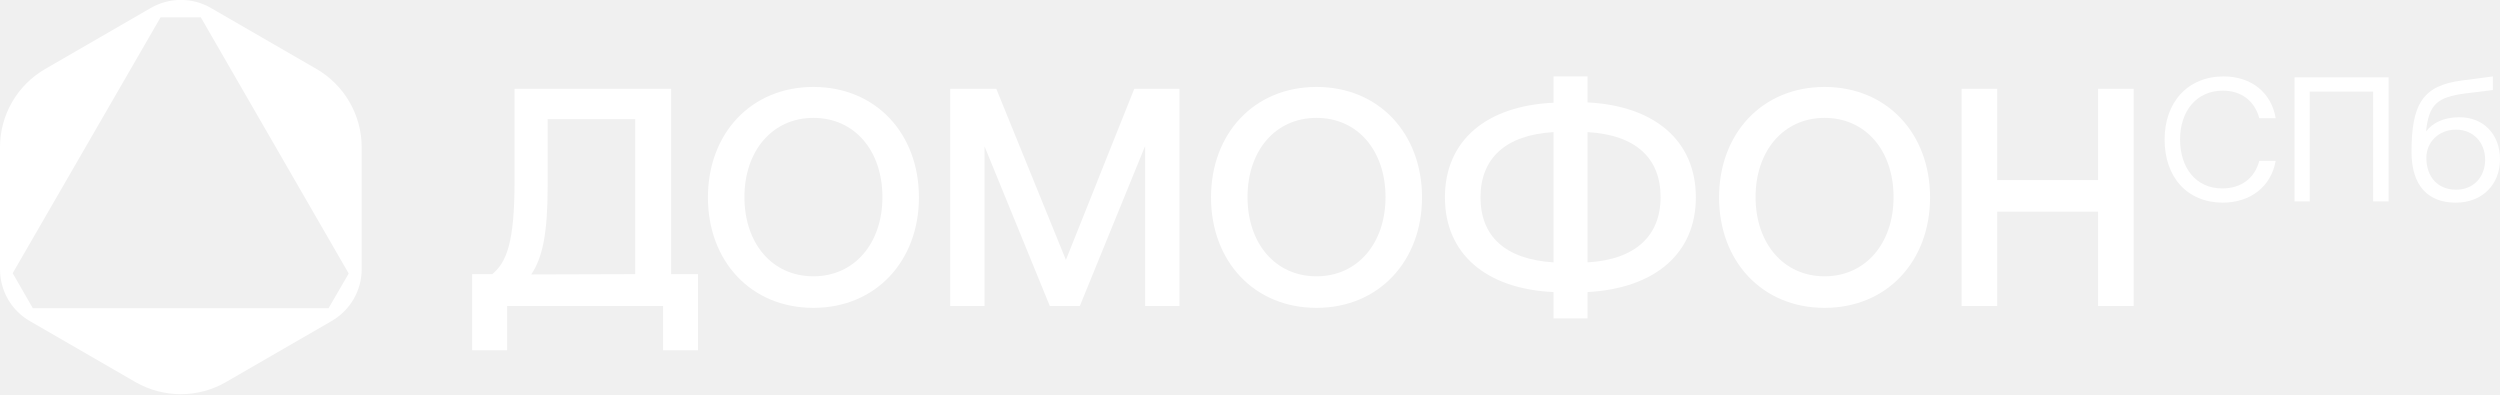
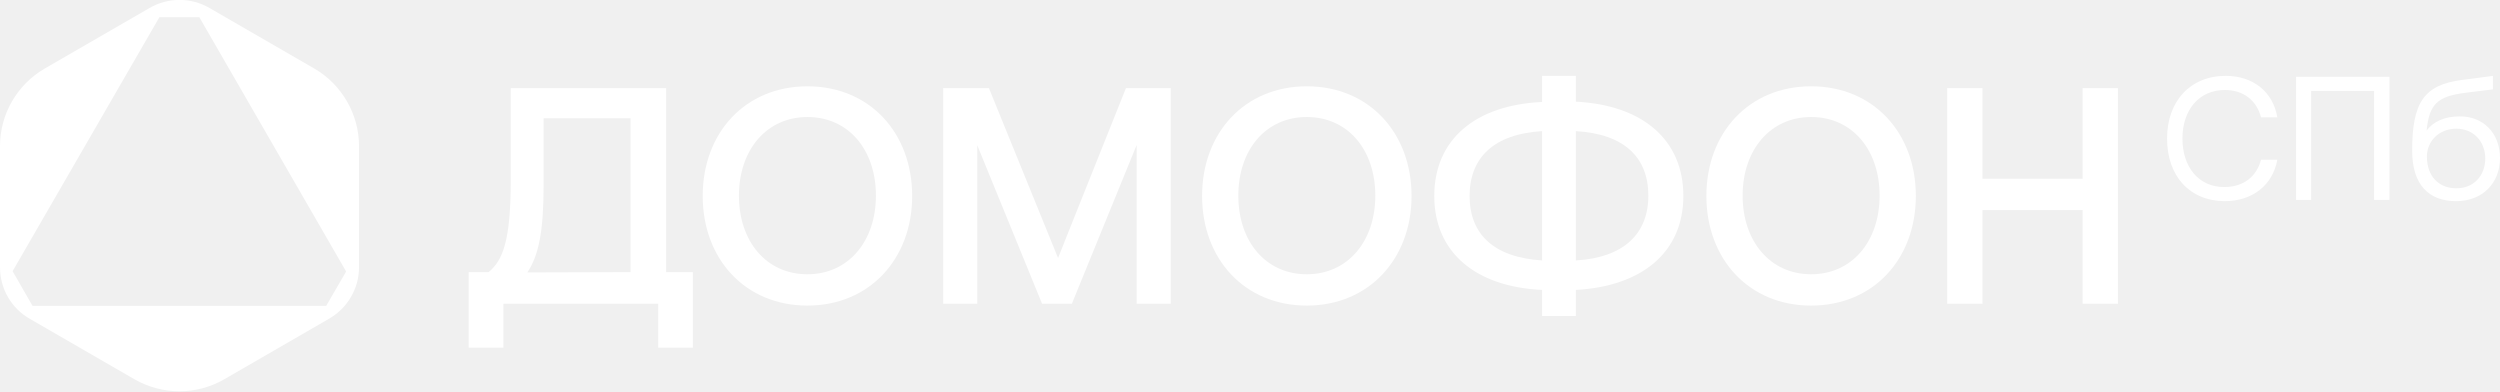
- <svg xmlns="http://www.w3.org/2000/svg" version="1.1" id="DS_logotype" x="0px" y="0px" viewBox="0 0 808 127.4" style="enable-background:new 0 0 808 127.4;" xml:space="preserve">
+ <svg xmlns="http://www.w3.org/2000/svg" version="1.1" id="DS_logotype" x="0px" y="0px" viewBox="0 0 814 127.4" style="enable-background:new 0 0 814 127.4;" xml:space="preserve">
  <style type="text/css">
	.st0{fill:#FFFFFF;}
</style>
  <g>
    <g>
-       <path class="st0" d="M216.9,88.6h8.7v24.6h-11.3V98.9h-50.4v14.3h-11.3V88.6h6.5c4.6-3.8,7.2-10.2,7.2-29.9v-30h50.6V88.6z     M205.3,88.6V38.5H177v21.7c0,15.1-1.6,23-5.3,28.5L205.3,88.6L205.3,88.6z" />
-       <path class="st0" d="M262.9,99.5c-20.2,0-34.1-15.1-34.1-35.7s13.9-35.7,34.1-35.7S297,43.2,297,63.8S283,99.5,262.9,99.5z     M262.9,89.3c13.3,0,22.3-10.7,22.3-25.6s-8.9-25.6-22.3-25.6c-13.3,0-22.3,10.7-22.3,25.6S249.5,89.3,262.9,89.3z" />
-       <path class="st0" d="M307.1,28.7H322L344.5,84l22.1-55.3h14.6v70.2h-11.1V47.2L349,98.9h-9.7l-21.1-51.6v51.6h-11.1L307.1,28.7    L307.1,28.7z" />
-       <path class="st0" d="M425.5,99.5c-20.2,0-34.1-15.1-34.1-35.7s13.9-35.7,34.1-35.7s34.1,15.1,34.1,35.7S445.6,99.5,425.5,99.5z     M425.5,89.3c13.3,0,22.3-10.7,22.3-25.6s-8.9-25.6-22.3-25.6s-22.3,10.7-22.3,25.6S412.1,89.3,425.5,89.3z" />
-       <path class="st0" d="M513.1,94.4v8.5h-11v-8.5c-21.6-1-35.1-12.2-35.1-30.6s13.4-29.6,35.1-30.6v-8.5h11v8.4    c21.6,1.1,35,12.3,35,30.7C548.1,82,534.8,93.2,513.1,94.4z M502.1,84.8V42.7c-15.5,0.9-23.6,8.5-23.6,21.1    C478.5,76.2,486.3,83.8,502.1,84.8z M513.1,84.8c15.5-0.9,23.6-8.6,23.6-21.1s-7.9-20.1-23.6-21V84.8z" />
-       <path class="st0" d="M589.7,99.5c-20.2,0-34.1-15.1-34.1-35.7s13.9-35.7,34.1-35.7s34.1,15.1,34.1,35.7S609.9,99.5,589.7,99.5z     M589.7,89.3c13.3,0,22.3-10.7,22.3-25.6s-8.9-25.6-22.3-25.6c-13.3,0-22.3,10.7-22.3,25.6S576.4,89.3,589.7,89.3z" />
-       <path class="st0" d="M634,28.7h11.5v29.5h32.6V28.7h11.5v70.2h-11.5V68.4h-32.6v30.5H634V28.7z" />
+       <g>
+         <path class="st0" d="M216.9,88.6h8.7v24.6h-11.3V98.9h-50.4v14.3h-11.3V88.6h6.5c4.6-3.8,7.2-10.2,7.2-29.9v-30h50.6V88.6z      M205.3,88.6V38.5H177v21.7c0,15.1-1.6,23-5.3,28.5L205.3,88.6L205.3,88.6z" />
+         <path class="st0" d="M262.9,99.5c-20.2,0-34.1-15.1-34.1-35.7s13.9-35.7,34.1-35.7S297,43.2,297,63.8S283,99.5,262.9,99.5z      M262.9,89.3c13.3,0,22.3-10.7,22.3-25.6s-8.9-25.6-22.3-25.6c-13.3,0-22.3,10.7-22.3,25.6S249.5,89.3,262.9,89.3z" />
+         <path class="st0" d="M307.1,28.7H322L344.5,84l22.1-55.3h14.6v70.2h-11.1V47.2L349,98.9h-9.7l-21.1-51.6v51.6h-11.1L307.1,28.7     L307.1,28.7z" />
+         <path class="st0" d="M425.5,99.5c-20.2,0-34.1-15.1-34.1-35.7s13.9-35.7,34.1-35.7s34.1,15.1,34.1,35.7S445.6,99.5,425.5,99.5z      M425.5,89.3c13.3,0,22.3-10.7,22.3-25.6s-8.9-25.6-22.3-25.6s-22.3,10.7-22.3,25.6S412.1,89.3,425.5,89.3z" />
+         <path class="st0" d="M513.1,94.4v8.5h-11v-8.5c-21.6-1-35.1-12.2-35.1-30.6s13.4-29.6,35.1-30.6v-8.5h11v8.4     c21.6,1.1,35,12.3,35,30.7C548.1,82,534.8,93.2,513.1,94.4z M502.1,84.8V42.7c-15.5,0.9-23.6,8.5-23.6,21.1     C478.5,76.2,486.3,83.8,502.1,84.8z M513.1,84.8c15.5-0.9,23.6-8.6,23.6-21.1s-7.9-20.1-23.6-21V84.8z" />
+         <path class="st0" d="M589.7,99.5c-20.2,0-34.1-15.1-34.1-35.7s13.9-35.7,34.1-35.7s34.1,15.1,34.1,35.7S609.9,99.5,589.7,99.5z      M589.7,89.3c13.3,0,22.3-10.7,22.3-25.6s-8.9-25.6-22.3-25.6c-13.3,0-22.3,10.7-22.3,25.6S576.4,89.3,589.7,89.3z" />
+         <path class="st0" d="M634,28.7h11.5v29.5h32.6V28.7h11.5v70.2h-11.5V68.4h-32.6v30.5H634V28.7z" />
+       </g>
    </g>
  </g>
  <g>
-     <path class="st0" d="M699.6,45.1c0-12.1,7.5-20.4,19.1-20.4c8.9,0,15.4,5.2,16.8,13.5h-5.3c-1.5-5.6-5.8-8.9-11.8-8.9   c-8.4,0-13.8,6.5-13.8,15.8c0,9.2,5.2,15.8,13.6,15.8c6.2,0,10.5-3.3,12-8.9h5.3c-1.5,8.3-8.1,13.5-17.2,13.5   C706.9,65.4,699.6,57.3,699.6,45.1z" />
-     <path class="st0" d="M741.6,65.1V25H772v40.1h-5V29.6h-20.5v35.5H741.6z" />
-     <path class="st0" d="M808,51.5c0,8.1-5.7,14-14.3,14c-8.8,0-14.3-5.3-14.3-16.4c0-15.6,3.7-21.5,16.4-23.1l9.9-1.3v4.4l-8.9,1.1   c-9.2,1.2-11.8,3.6-12.7,12.3c2.1-2.8,5.7-4.6,10.7-4.6C802.4,37.8,808,43.2,808,51.5z M803.2,51.6c0-5.6-3.9-9.7-9.4-9.7   c-5.7,0-9.6,4.1-9.6,9.1c0,6.5,4,10.3,9.5,10.3C799.3,61.4,803.2,57.3,803.2,51.6z" />
+     <g>
+       <path class="st0" d="M705.6,45.1c0-12.1,7.5-20.4,19.1-20.4c8.9,0,15.4,5.2,16.8,13.5h-5.3c-1.5-5.6-5.8-8.9-11.8-8.9    c-8.4,0-13.8,6.5-13.8,15.8c0,9.2,5.2,15.8,13.6,15.8c6.2,0,10.5-3.3,12-8.9h5.3c-1.5,8.3-8.1,13.5-17.2,13.5    C712.9,65.4,705.6,57.3,705.6,45.1z" />
+       <path class="st0" d="M747.6,65.1V25H778v40.1h-5V29.6h-20.5v35.5H747.6z" />
+       <path class="st0" d="M814,51.5c0,8.1-5.7,14-14.3,14c-8.8,0-14.3-5.3-14.3-16.4c0-15.6,3.7-21.5,16.4-23.1l9.9-1.3v4.4l-8.9,1.1    c-9.2,1.2-11.8,3.6-12.7,12.3c2.1-2.8,5.7-4.6,10.7-4.6C808.4,37.8,814,43.2,814,51.5z M809.2,51.6c0-5.6-3.9-9.7-9.4-9.7    c-5.7,0-9.6,4.1-9.6,9.1c0,6.5,4,10.3,9.5,10.3C805.3,61.4,809.2,57.3,809.2,51.6z" />
+     </g>
  </g>
  <path class="st0" d="M116.9,87V47.6c0-10.4-5.6-20.1-14.6-25.3L68.2,2.6c-6-3.5-13.5-3.5-19.5,0L14.6,22.3C5.6,27.5,0,37.1,0,47.6  V87c0,7,3.7,13.4,9.7,16.8l34.1,19.7c9.1,5.2,20.2,5.2,29.2,0l34.1-19.7C113.2,100.3,116.9,93.9,116.9,87z M106.2,99.6H10.6  L4.1,88.3L51.9,5.6h13l47.8,82.8L106.2,99.6z" />
</svg>
